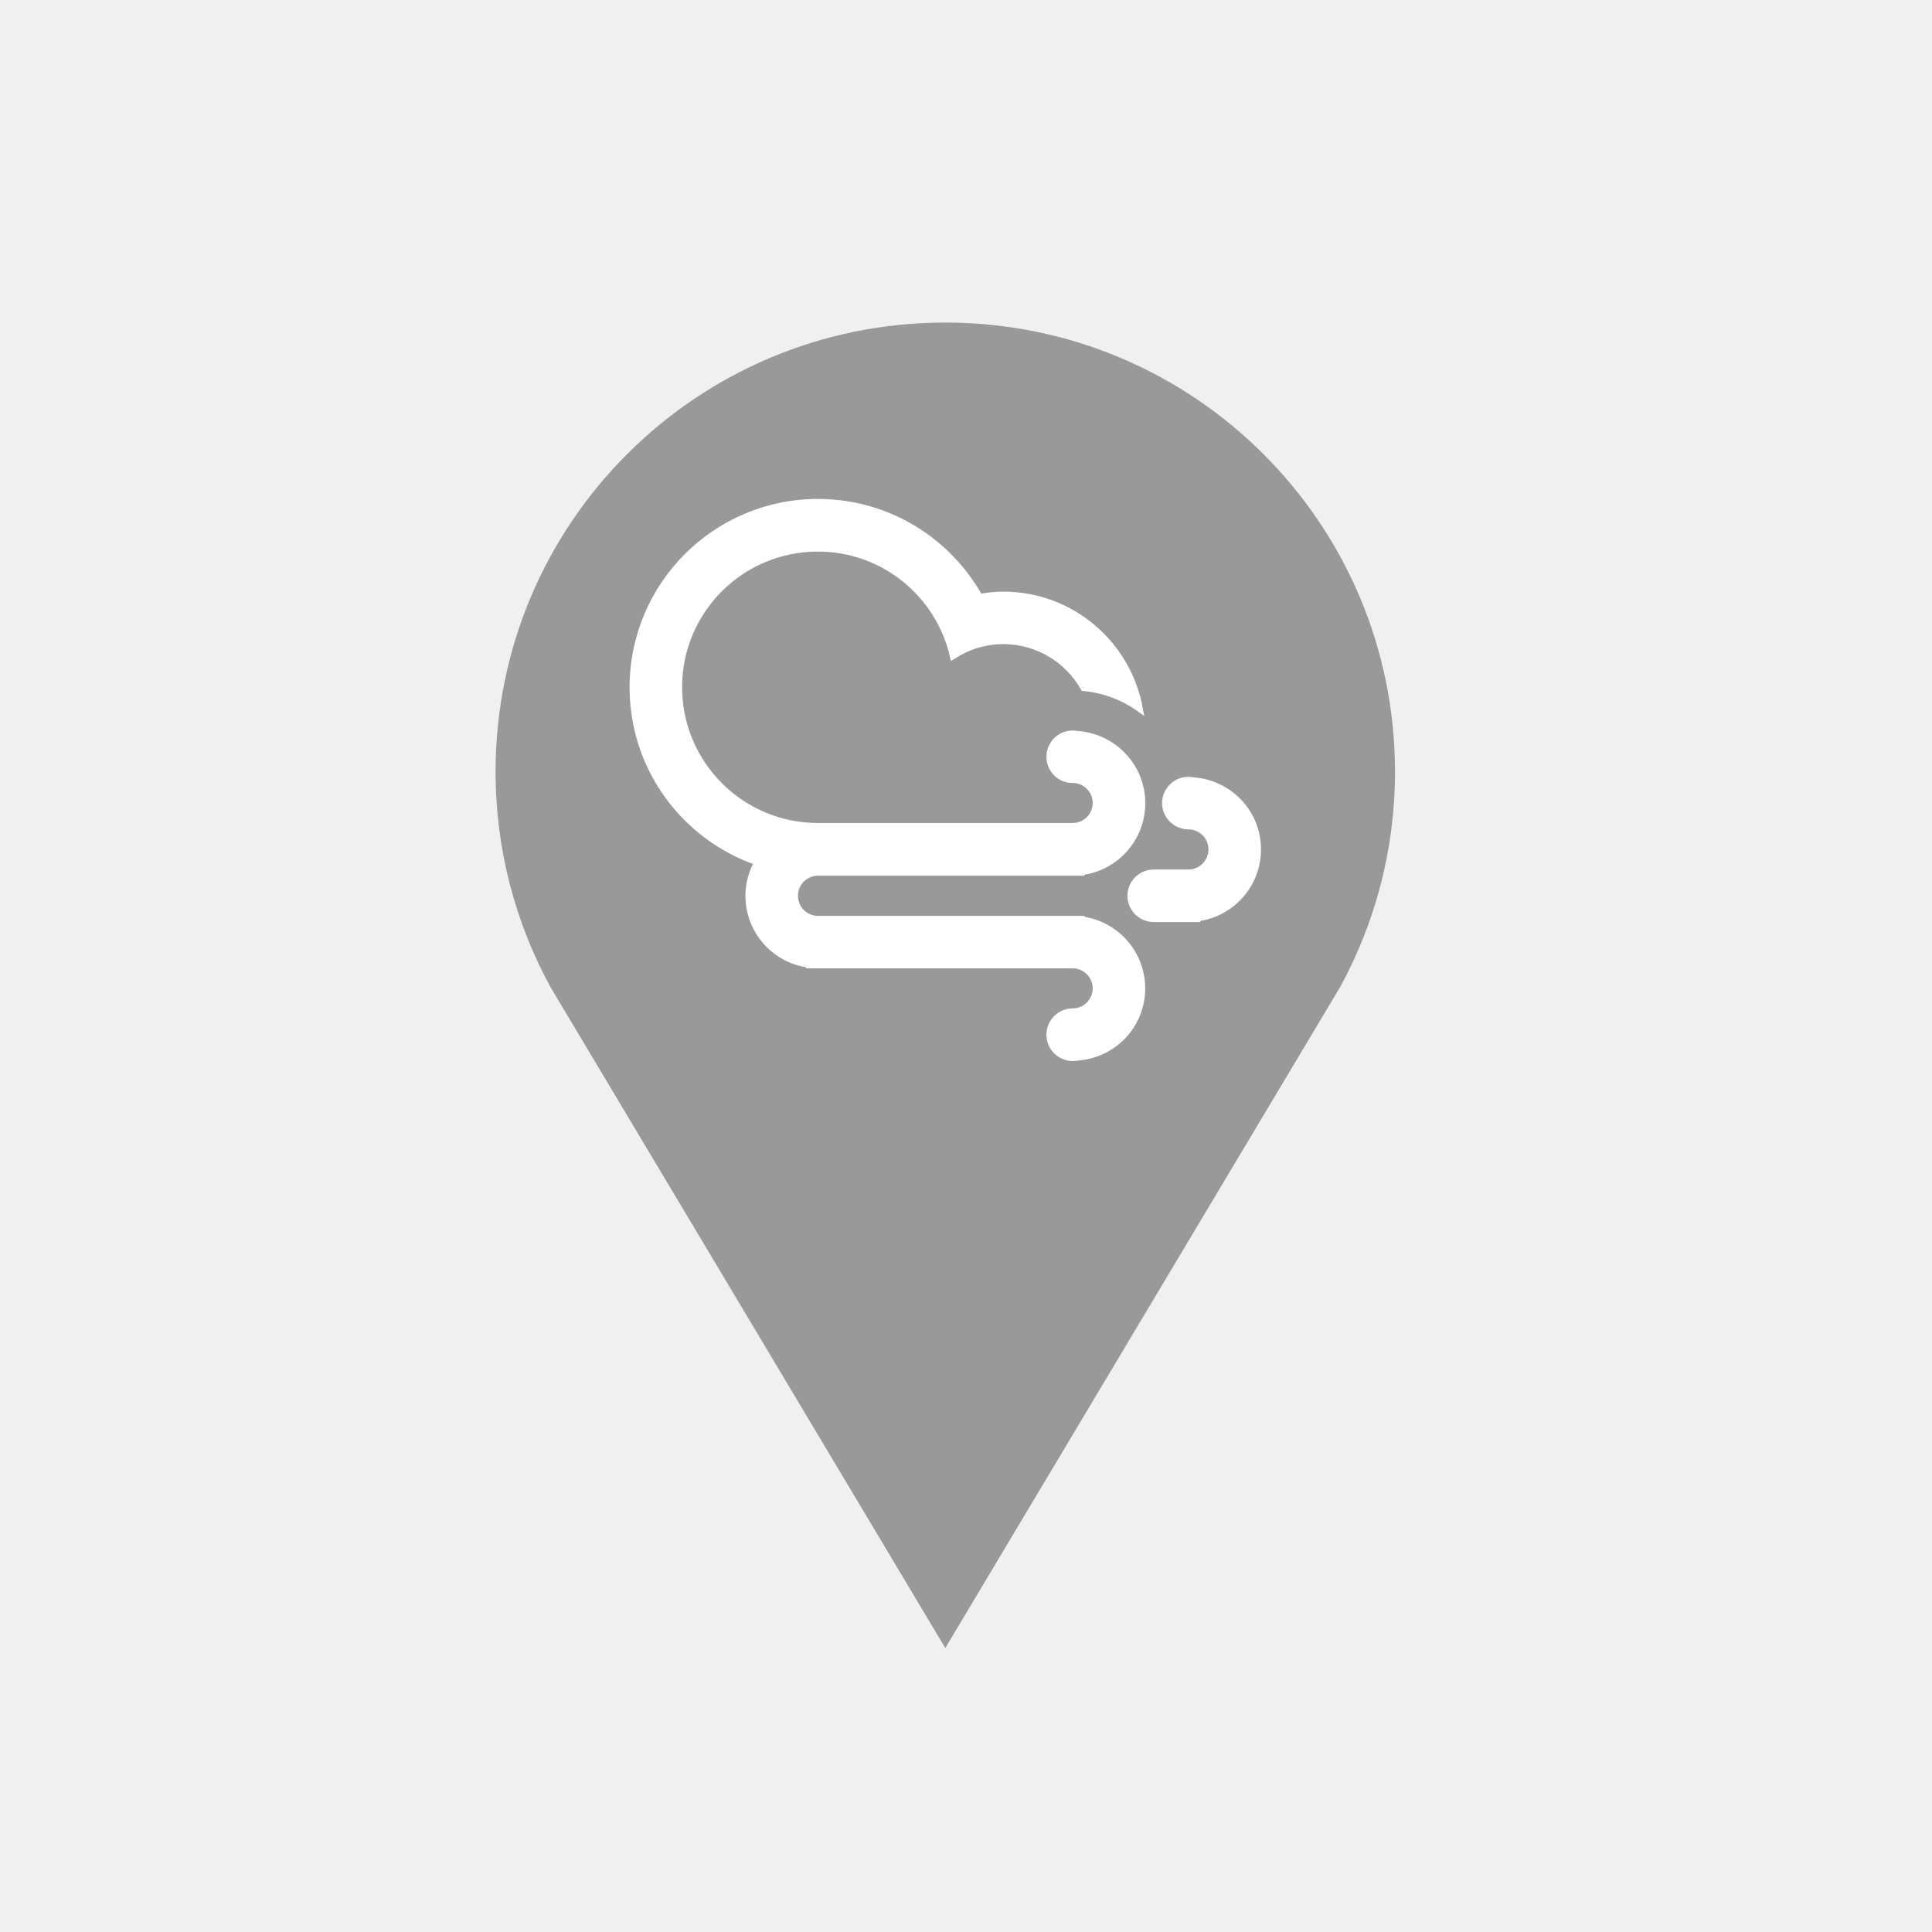
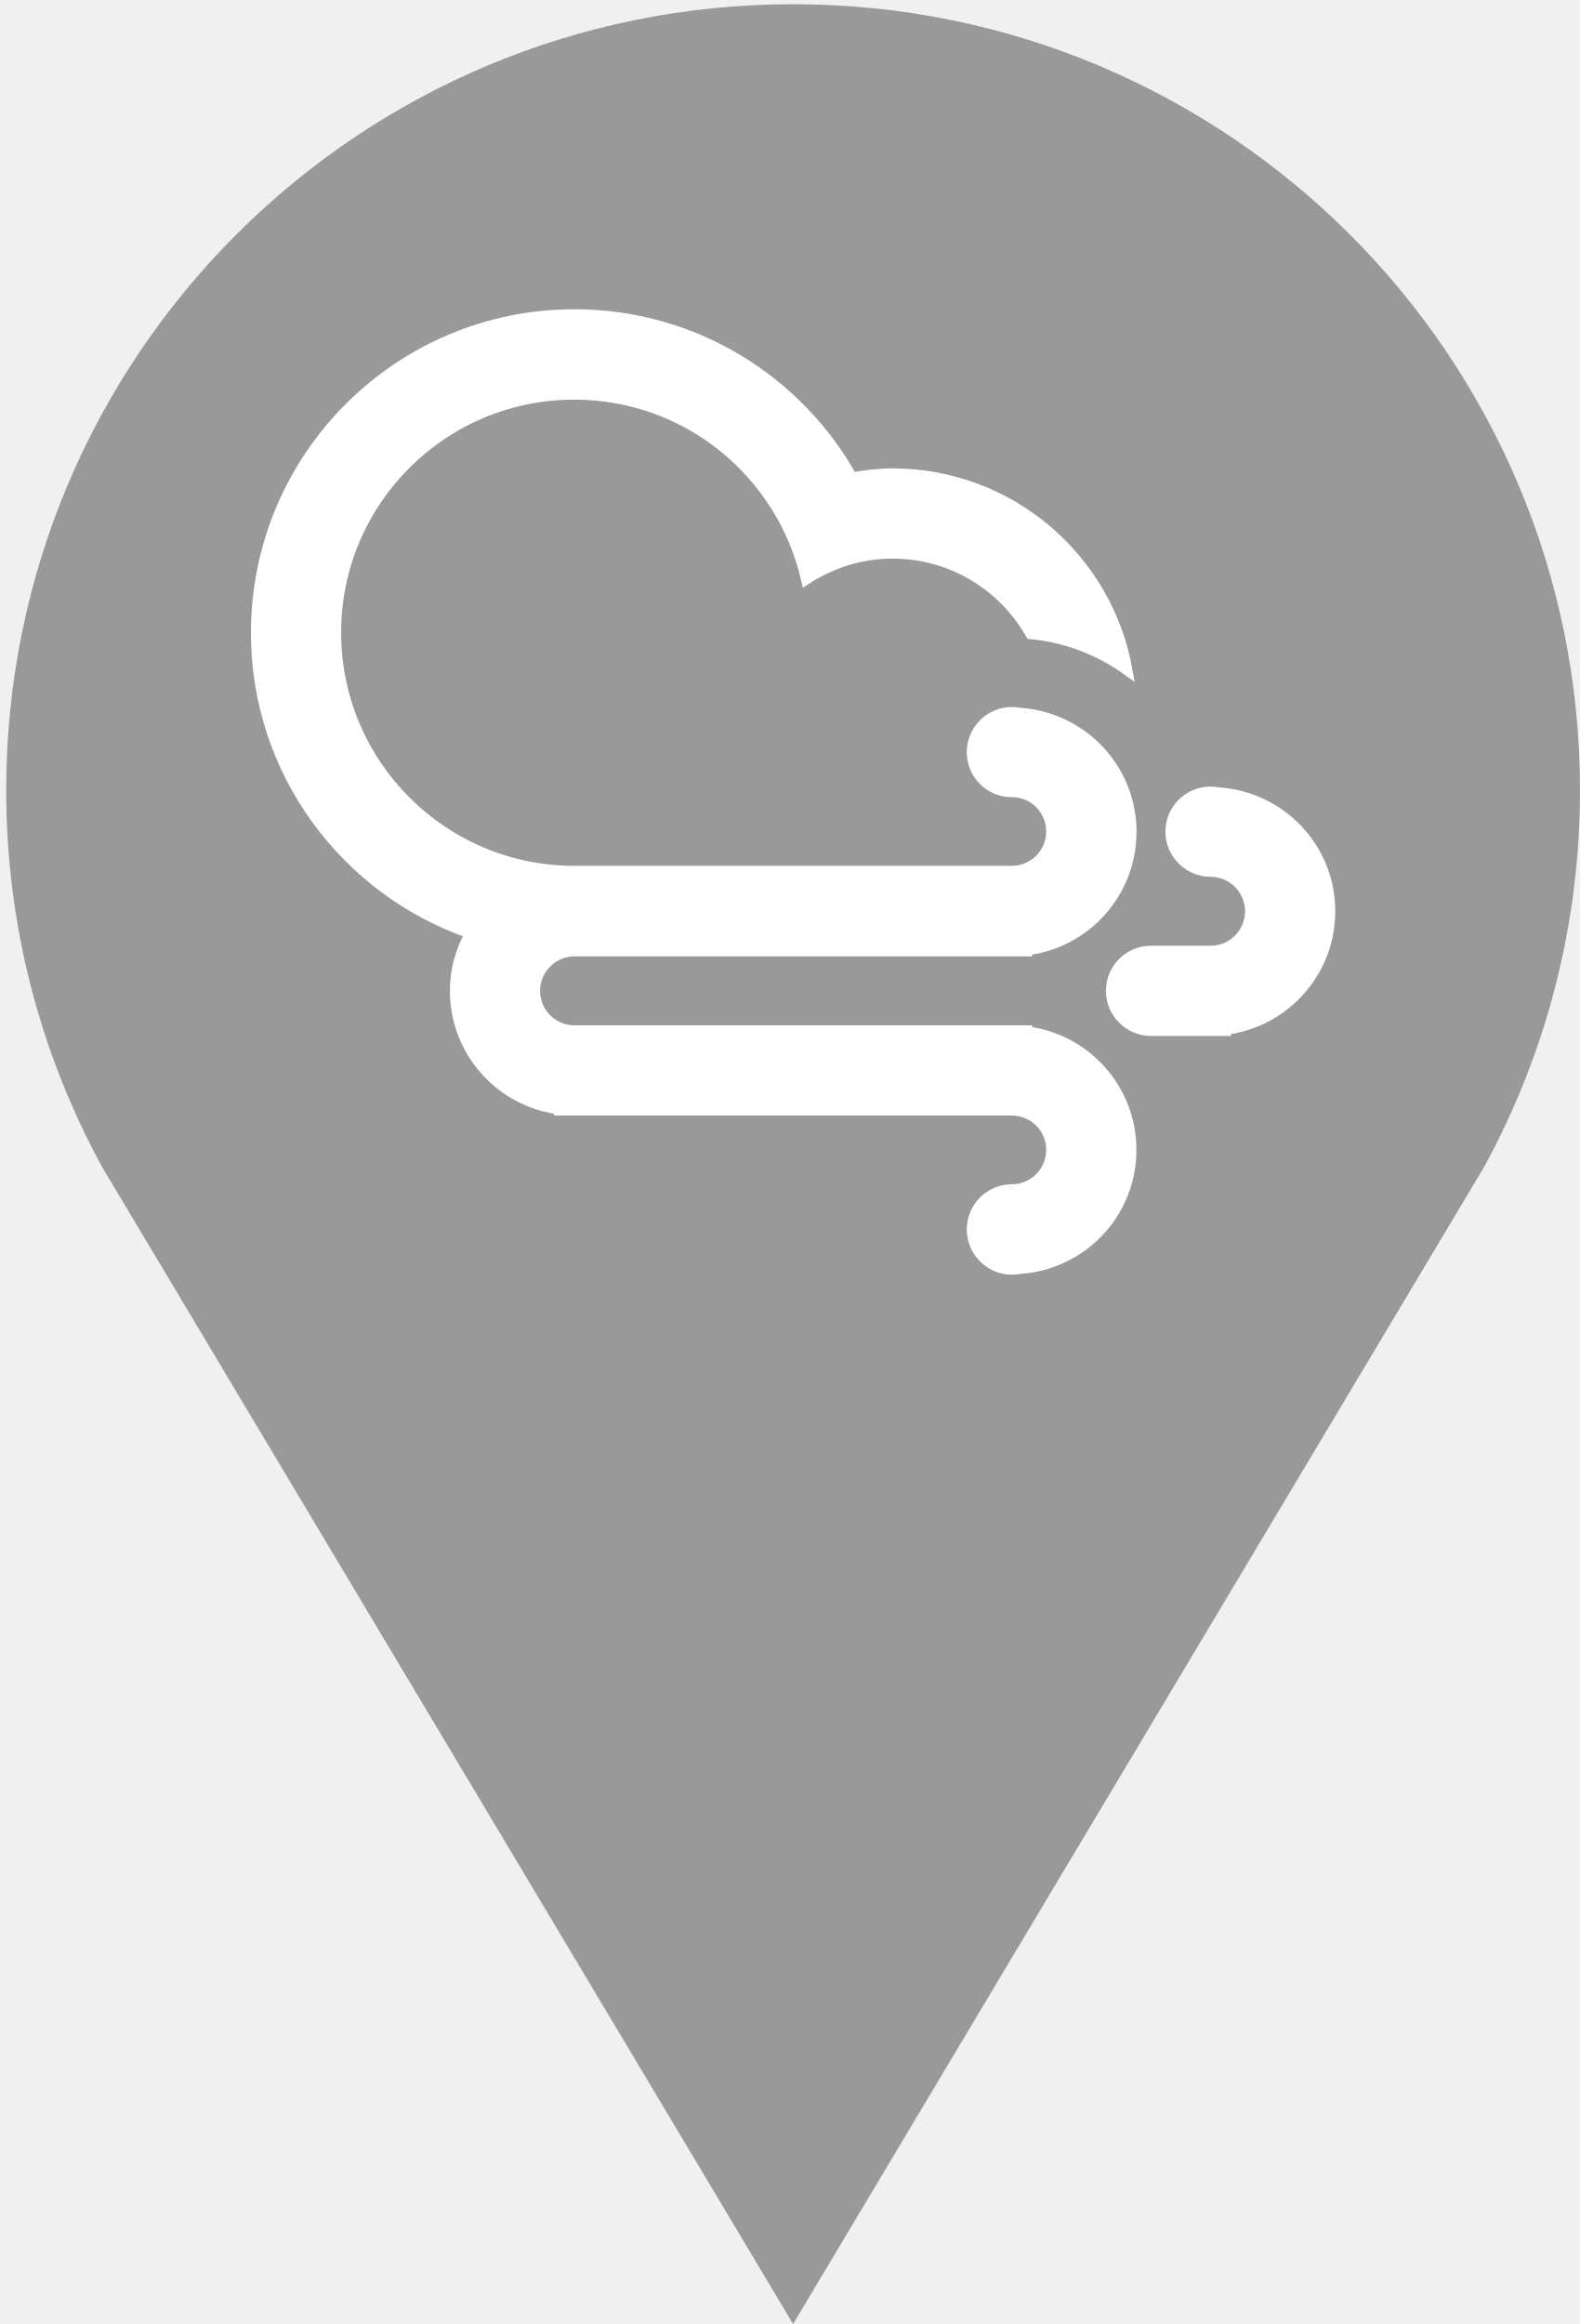
- <svg xmlns="http://www.w3.org/2000/svg" id="svg4081" viewBox="0 0 772.516 772.516" version="1.1" width="772.516" height="772.516">
+ <svg xmlns="http://www.w3.org/2000/svg" id="svg4081" viewBox="0 0 510 750" version="1.1" width="510" height="750">
  <defs id="defs4885" />
-   <g id="layer1" transform="translate(-76.30927,-31.53226)">
+   <g id="layer1" transform="matrix(1.412539,0,0,1.412539,-385.6966,-225.3664)">
    <path style="fill:#999999;stroke:none;stroke-width:10.397" d="m 454.278,160.512 c -99.484,0 -179.81,80.41 -179.81,179.59 0,31.186 7.969,60.528 21.938,86.094 l 157.88,264.31 157.88,-264.31 c 13.969,-25.566 21.938,-54.908 21.938,-86.094 0,-99.184 -80.328,-179.59 -179.81,-179.59 z" id="path3782" />
  </g>
-   <g style="fill:#ffffff;fill-opacity:1;stroke:#ffffff;stroke-opacity:1" transform="matrix(2.5,0,0,2.5,227.9767,161.8791)" id="layer2">
+   <g style="fill:#ffffff;fill-opacity:1;stroke:#ffffff;stroke-opacity:1" transform="matrix(3.465694,0,0,3.465694,48.0582,47.64218)" id="layer2">
    <path style="fill:#ffffff;fill-opacity:1;stroke:#ffffff;stroke-opacity:1" class="" id="svg_1" d="m 100.285,82.12 v 0.1 h -6.95 c -2.04,0 -3.7,-1.66 -3.7,-3.7 0,-2.05 1.66,-3.7 3.7,-3.7 h 5.56 c 2.03,0 3.7,-1.67 3.7,-3.7 0,-2.06 -1.67,-3.72 -3.7,-3.72 -2.03,0 -3.72,-1.66 -3.72,-3.7 0,-2.05 1.66,-3.7 3.7,-3.7 0.26,0 0.5,0.02 0.75,0.07 5.8,0.4 10.37,5.15 10.37,11.04 0,5.66 -4.24,10.32 -9.72,11 z" />
    <path style="fill:#ffffff;fill-opacity:1;stroke:#ffffff;stroke-opacity:1" class="" id="svg_2" d="m 80.375,59.99 c -2.04,0 -3.7,-1.65 -3.7,-3.7 0,-2.04 1.66,-3.7 3.7,-3.7 0.26,0 0.5,0.02 0.75,0.07 5.78,0.4 10.36,5.17 10.36,11.05 0,5.66 -4.24,10.33 -9.72,11 v 0.1 H 39.635 c -2.04,0 -3.7,1.67 -3.7,3.7 0,2.06 1.65,3.72 3.7,3.72 h 42.14 v 0.1 c 5.47,0.68 9.7,5.35 9.7,11 0,5.9 -4.57,10.65 -10.35,11.05 -0.25,0.04 -0.5,0.07 -0.75,0.07 -2.04,0 -3.7,-1.67 -3.7,-3.7 0,-2.06 1.66,-3.72 3.7,-3.72 2.04,0 3.7,-1.66 3.7,-3.7 0,-2.05 -1.66,-3.7 -3.7,-3.7 H 38.235 v -0.1 c -5.47,-0.7 -9.7,-5.35 -9.7,-11.02 0,-1.95 0.53,-3.76 1.42,-5.35 -11.6,-4.01 -19.95,-15.01 -19.95,-27.97 0,-16.37 13.27,-29.64 29.63,-29.64 11.12,0 20.8,6.13 25.86,15.2 1.22,-0.22 2.47,-0.38 3.76,-0.38 10.92,0 19.98,7.88 21.85,18.26 -2.57,-1.84 -5.64,-3.05 -8.97,-3.36 -2.55,-4.48 -7.35,-7.5 -12.87,-7.5 -2.96,0 -5.7,0.9 -8.03,2.4 -2.28,-9.85 -11.06,-17.2 -21.6,-17.2 -12.27,-0.02 -22.23,9.93 -22.23,22.18 0,12.28 9.96,22.23 22.23,22.23 h 40.74 c 2.04,0 3.7,-1.66 3.7,-3.7 0,-2.05 -1.65,-3.7 -3.7,-3.7 z" />
  </g>
</svg>
